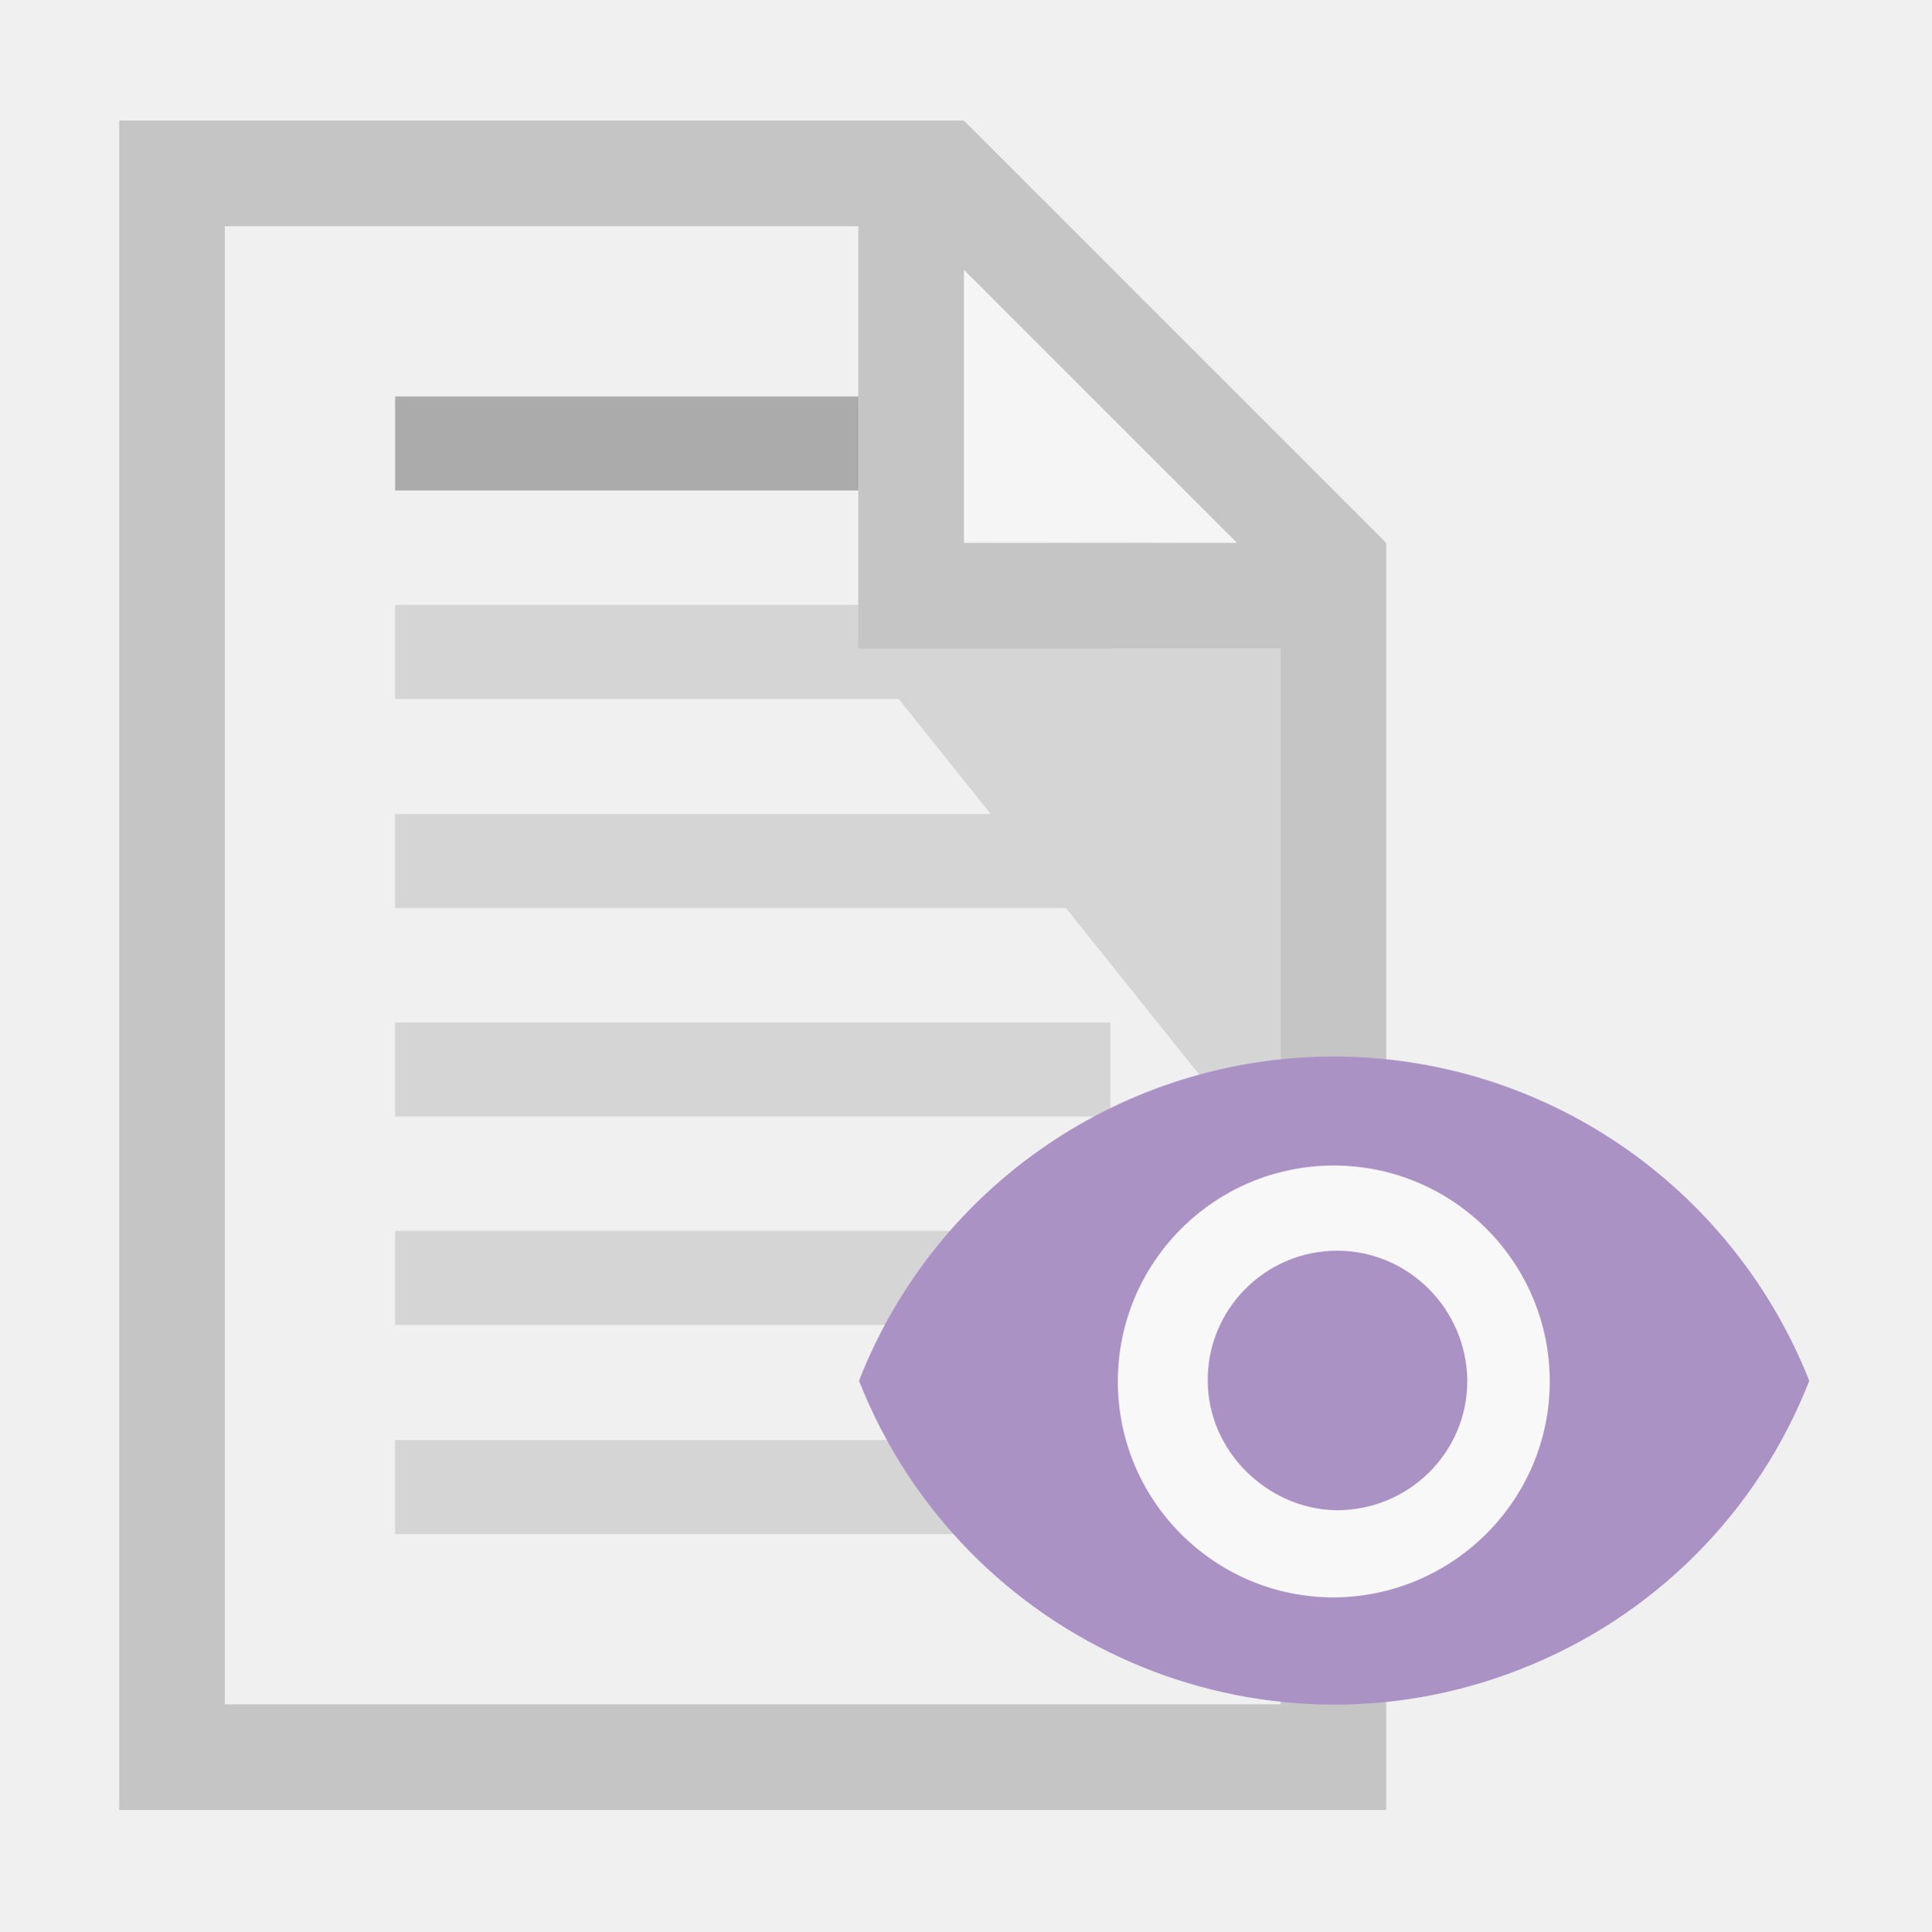
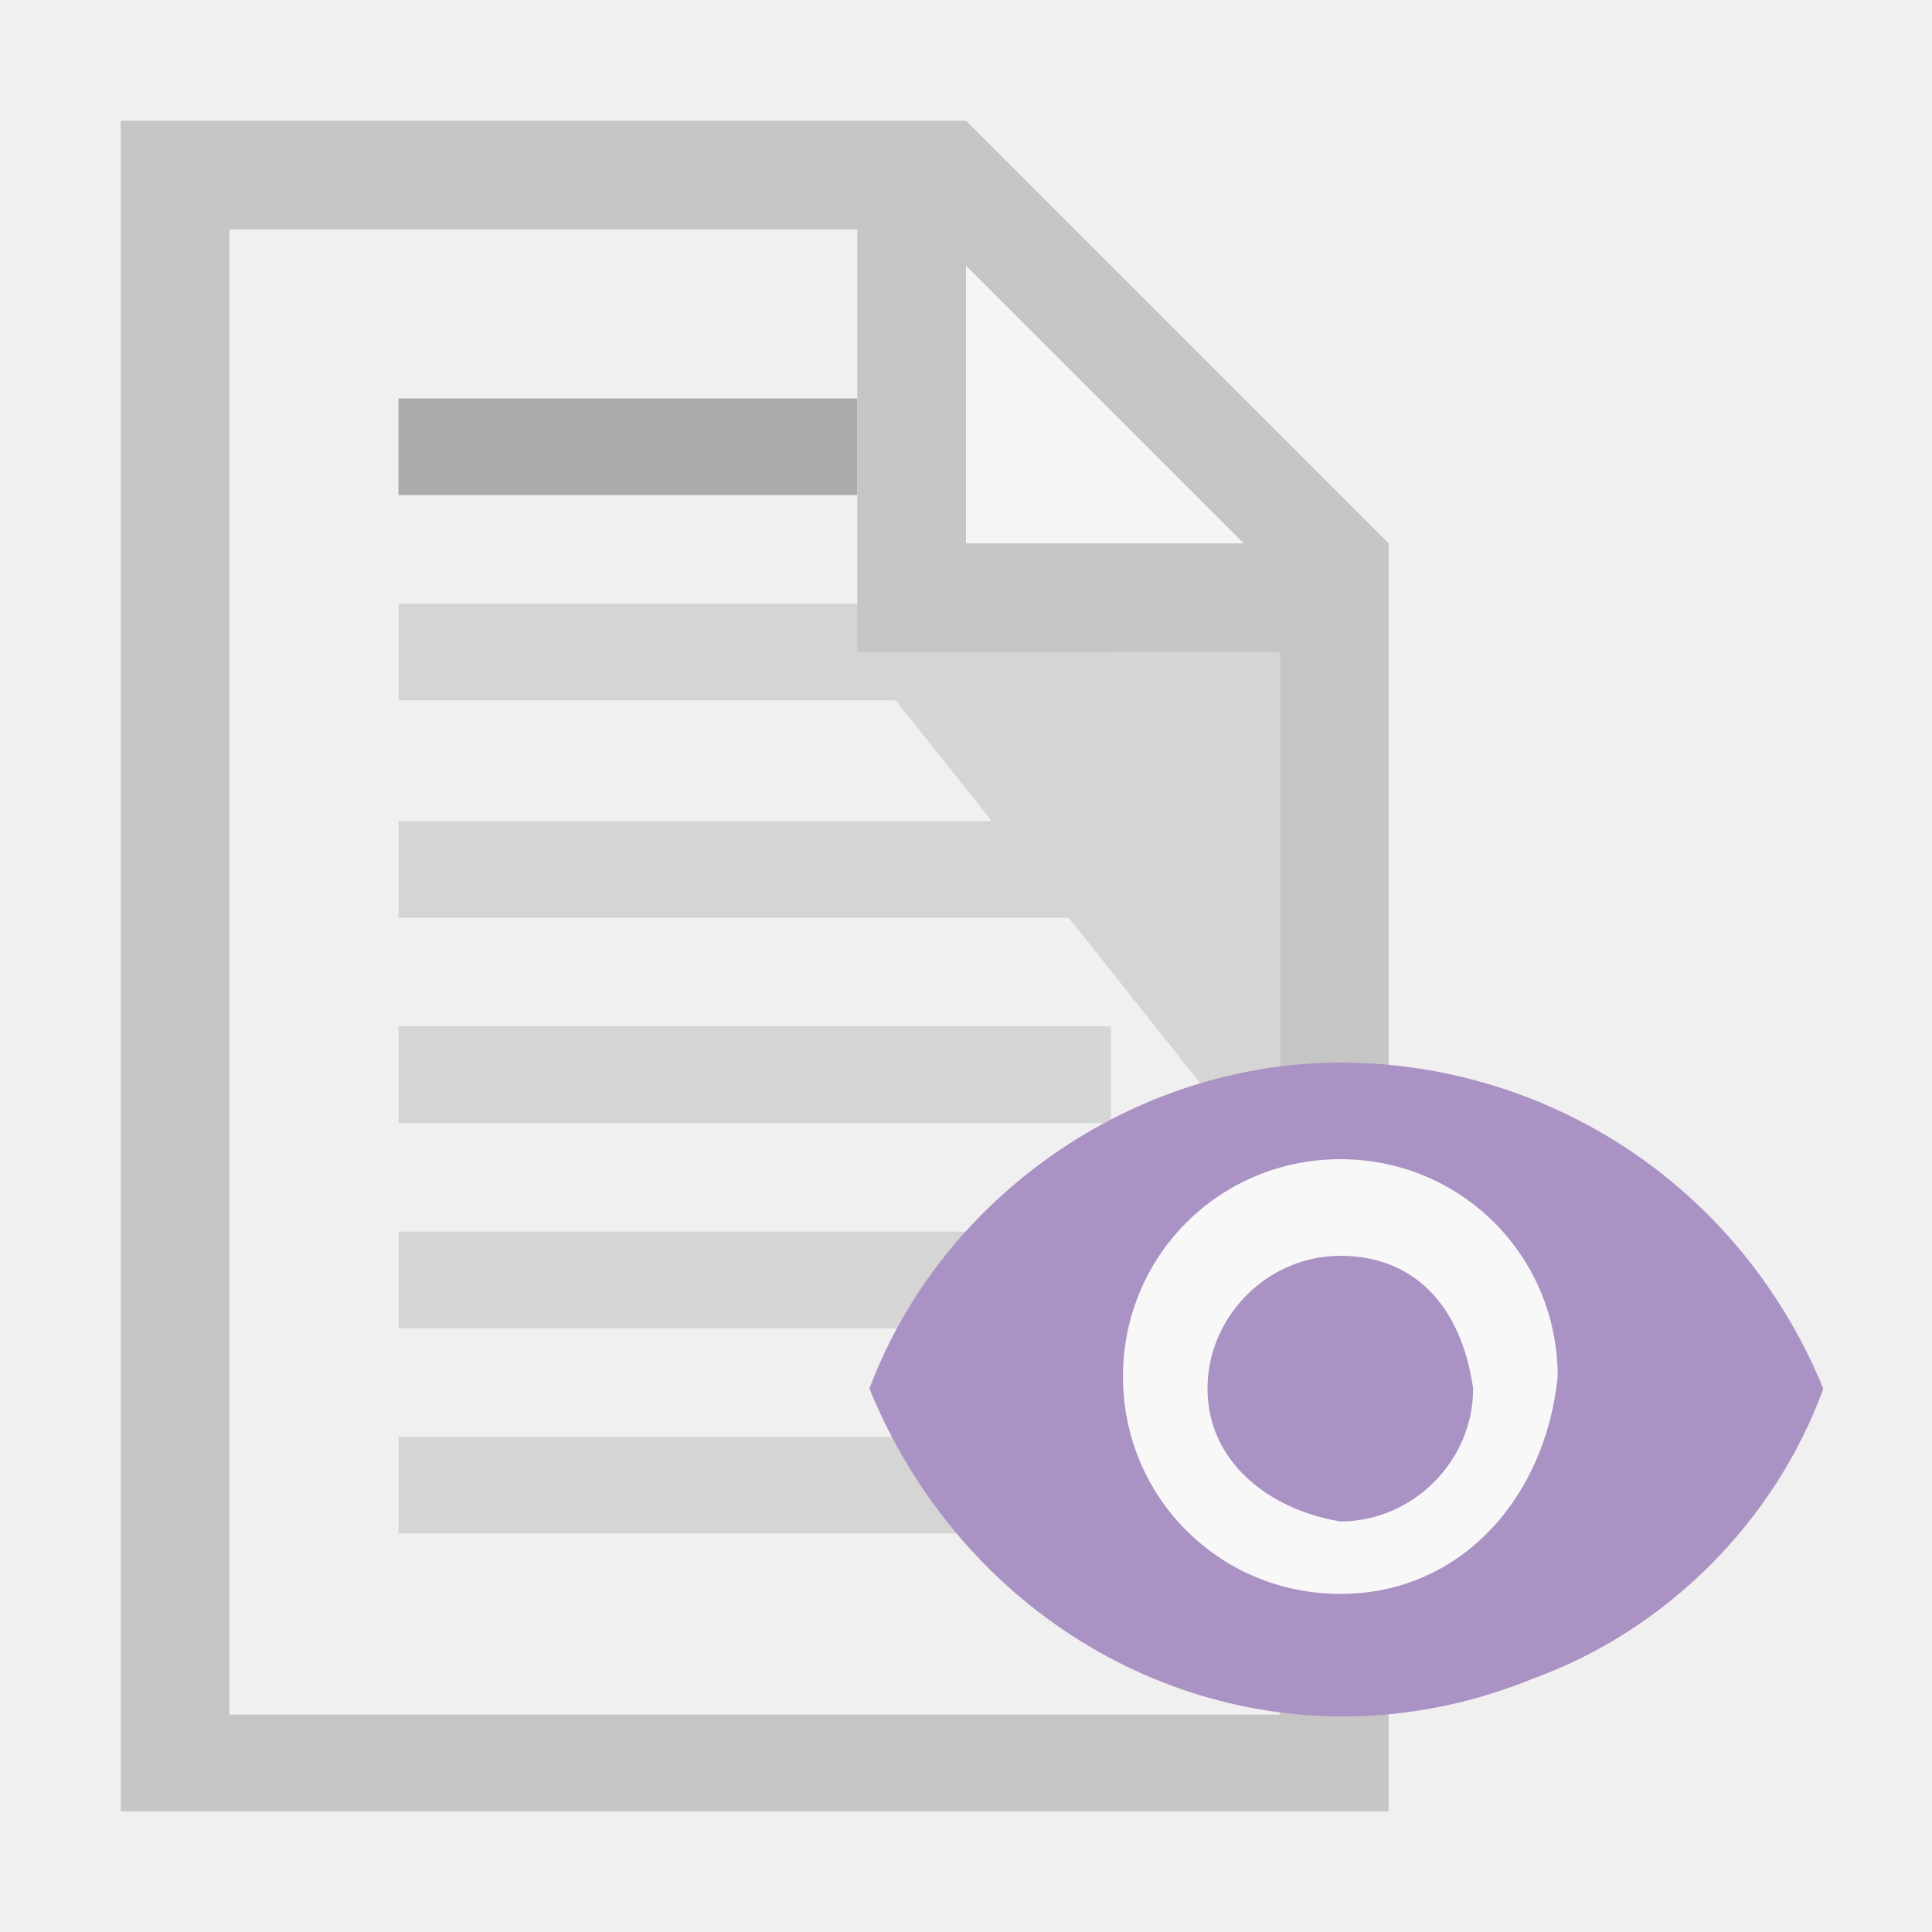
- <svg xmlns="http://www.w3.org/2000/svg" version="1.1" x="0px" y="0px" viewBox="0 0 283.5 283.5" style="enable-background:new 0 0 283.5 283.5;" xml:space="preserve">
+ <svg xmlns="http://www.w3.org/2000/svg" version="1.1" x="0px" y="0px" viewBox="0 0 16 16" style="enable-background:new 0 0 16 16;" xml:space="preserve">
  <style type="text/css">
- 	.st0{fill:#EFEFEF;}
- 	.st1{opacity:0.65;fill:#FFFFFF;enable-background:new;}
- 	.st2{fill:#B9B9B9;}
- 	.st3{fill:#666666;}
- 	.st4{fill:#999999;}
- 	.st5{fill:#5599FF;}
- 	.st6{fill:#F16529;}
- 	.st7{fill:#FFFFFF;}
- 	.st8{fill:#663399;}
+ 	.st0{opacity:0.5;}
+ 	.st1{fill:#EFEFEF;}
+ 	.st2{opacity:0.65;fill:#FFFFFF;enable-background:new;}
+ 	.st3{fill:#B9B9B9;}
+ 	.st4{fill:#666666;}
+ 	.st5{fill:#999999;}
+ 	.st6{fill:#FFFFFF;}
+ 	.st7{fill:#663399;}
</style>
-   <g opacity=".5">
-     <g>
-       <path class="st0" d="M17.5,17.7v248h186v-186l-62-62H17.5z" />
-       <path class="st1" d="M141.5,79.4V17.7l62,62L141.5,79.4z" />
-       <path class="st2" d="M188,95.2v77.5l-62-77.5H188z" />
-       <path class="st3" d="M58,58.2h68V72H58V58.2z" />
-       <path class="st2" d="M58,211.4h105v13.8H58V211.4z" />
-       <path class="st2" d="M58,180.7h105v13.8H58V180.7z" />
-       <path class="st2" d="M58,150.1h105v13.8H58V150.1z" />
-       <path class="st2" d="M58,119.5h105v13.8H58V119.5z" />
-       <path class="st2" d="M58,88.8h105v13.8H58V88.8z" />
-       <path class="st4" d="M17.5,17.7v248h186v-186h-0.2l0.1-0.1l-61.8-61.8l-0.1,0.1v-0.2H17.5z M33,33.2h93v62h62v155H33V33.2z     M141.5,39.6l40.1,40.1h-40.1V39.6z" />
-     </g>
-     <circle class="st7" cx="195.8" cy="202.6" r="39.3" />
-     <path class="st8" d="M195.8,155.1c-30.8,0-58.5,18.9-69.7,47.6c15.2,38.5,58.7,57.5,97.2,42.3c19.4-7.6,34.7-22.9,42.3-42.3   C254.2,174,226.6,155.1,195.8,155.1z M195.8,234.5c-17.5,0-31.7-14.2-31.7-31.7s14.2-31.7,31.7-31.7c17.5,0,31.7,14.2,31.7,31.7   l0,0C227.5,220.2,213.3,234.4,195.8,234.5z M196.3,183.6c-10.6,0-19.2,8.7-19,19.3c0.1,10.1,8.7,18.6,18.8,18.8   c10.6,0.1,19.3-8.4,19.3-19l0,0C215.3,192.1,206.7,183.6,196.3,183.6L196.3,183.6z" />
+   <g class="st0">
+     <path class="st1" d="M1,1v14h10.5V4.5L8,1H1z" />
+     <path class="st2" d="M8,4.5V1l3.5,3.5L8,4.5z" />
+     <path class="st3" d="M10.6,5.4v4.4L7.1,5.4H10.6z" />
+     <path class="st4" d="M3.3,3.3h3.8v0.8H3.3V3.3z" />
+     <path class="st3" d="M3.3,11.9h5.9v0.8H3.3V11.9z" />
+     <path class="st3" d="M3.3,10.2h5.9V11H3.3V10.2z" />
+     <path class="st3" d="M3.3,8.5h5.9v0.8H3.3V8.5z" />
+     <path class="st3" d="M3.3,6.8h5.9v0.8H3.3V6.8z" />
+     <path class="st3" d="M3.3,5h5.9v0.8H3.3V5z" />
+     <path class="st5" d="M1,1v14h10.5V4.5l0,0L8,1H1z M1.9,1.9h5.2v3.5h3.5v8.8H1.9V1.9z M8,2.2l2.3,2.3H8V2.2z" />
+     <circle class="st6" cx="11.1" cy="11.4" r="2.2" />
+     <path class="st7" d="M11.1,8.8c-1.7,0-3.3,1.1-3.9,2.7c0.9,2.2,3.3,3.3,5.5,2.4c1.1-0.4,2-1.3,2.4-2.4C14.4,9.8,12.8,8.8,11.1,8.8z    M11.1,13.2c-1,0-1.8-0.8-1.8-1.8c0-1,0.8-1.8,1.8-1.8c1,0,1.8,0.8,1.8,1.8c0,0,0,0,0,0l0,0C12.8,12.4,12.1,13.2,11.1,13.2z    M11.1,10.4c-0.6,0-1.1,0.5-1.1,1.1c0,0,0,0,0,0c0,0.6,0.5,1,1.1,1.1c0.6,0,1.1-0.5,1.1-1.1c0,0,0,0,0,0l0,0   C12.1,10.8,11.7,10.4,11.1,10.4z" />
  </g>
</svg>
